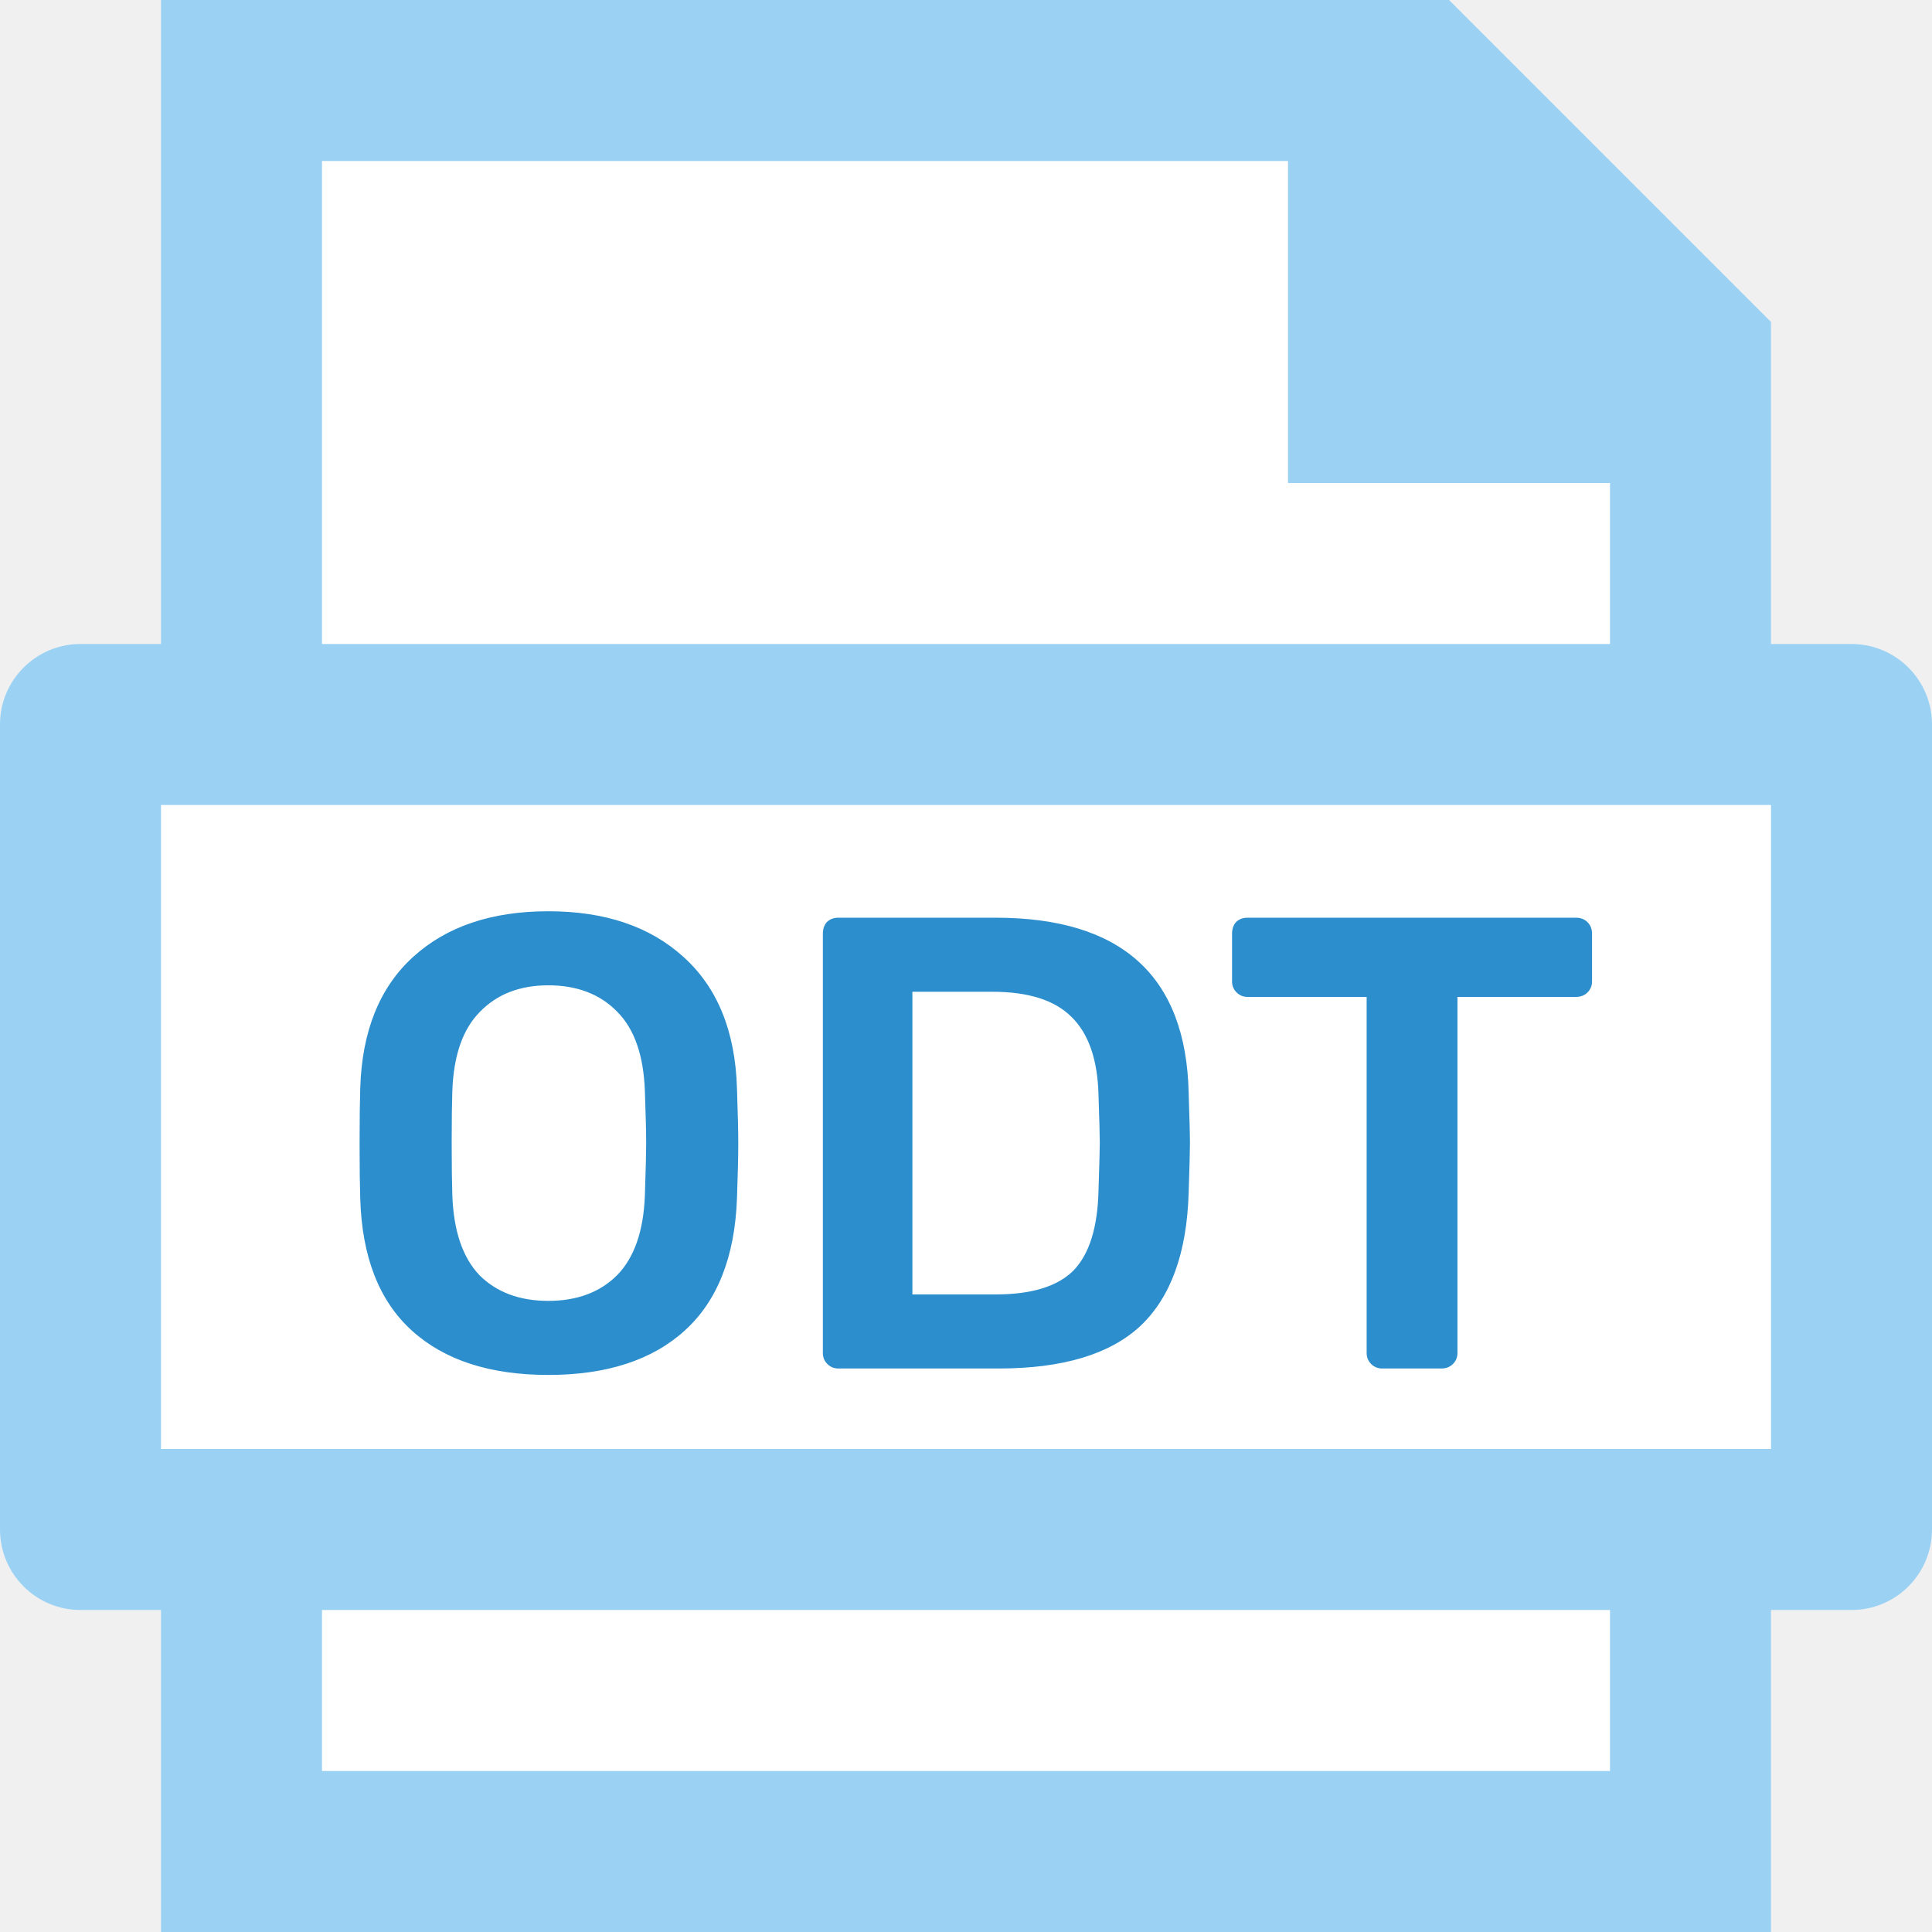
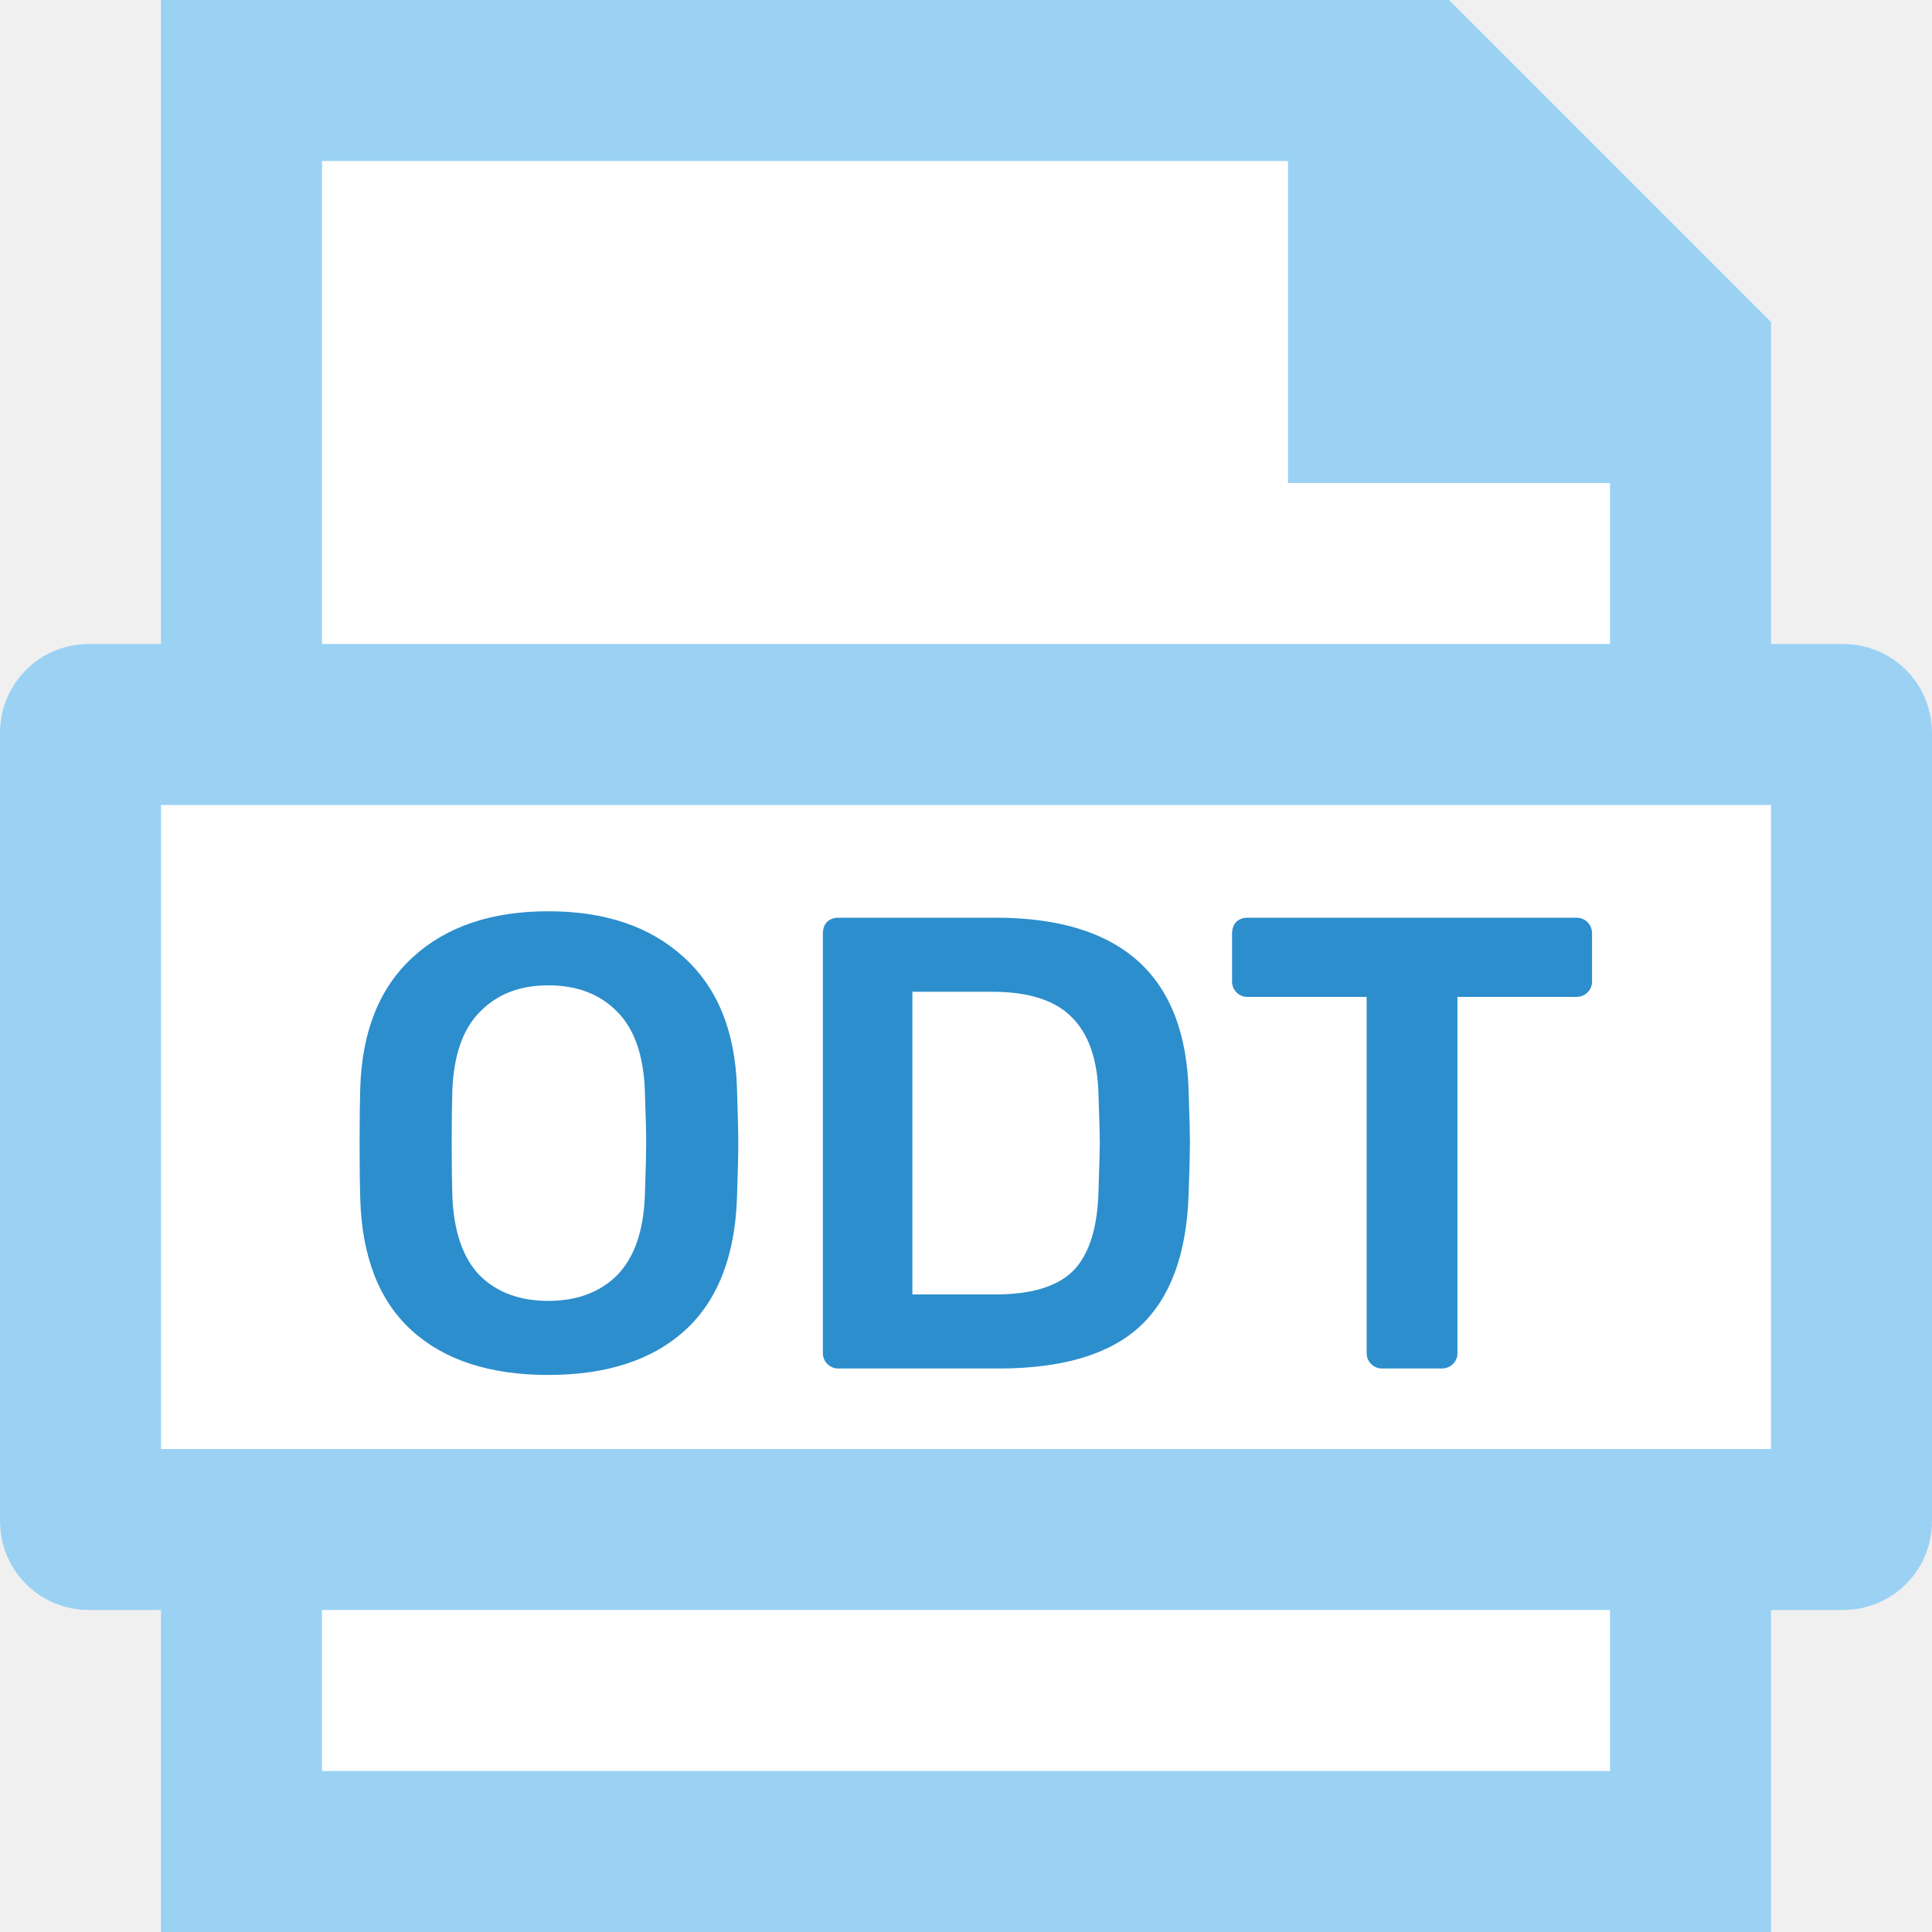
- <svg xmlns="http://www.w3.org/2000/svg" width="24" height="24" viewBox="0 0 24 24" fill="none">
-   <path d="M3 1H17V4V5H18H21V23H3V1ZM19 2.414L19.586 3H19V2.414Z" fill="white" stroke="#9BD2F4" stroke-width="2" />
-   <mask id="path-2-inside-1" fill="white">
-     <rect y="8" width="24" height="12" rx="1" />
-   </mask>
-   <rect y="8" width="24" height="12" rx="1" fill="white" stroke="#9BD2F4" stroke-width="4" mask="url(#path-2-inside-1)" />
-   <path d="M6.811 17.08C6.086 17.08 5.52 16.896 5.115 16.528C4.71 16.16 4.496 15.613 4.475 14.888C4.47 14.733 4.467 14.507 4.467 14.208C4.467 13.904 4.47 13.675 4.475 13.52C4.496 12.811 4.715 12.267 5.131 11.888C5.547 11.509 6.107 11.32 6.811 11.32C7.515 11.32 8.075 11.509 8.491 11.888C8.912 12.267 9.134 12.811 9.155 13.52C9.166 13.829 9.171 14.059 9.171 14.208C9.171 14.352 9.166 14.579 9.155 14.888C9.128 15.613 8.912 16.16 8.507 16.528C8.102 16.896 7.536 17.08 6.811 17.08ZM6.811 16.16C7.168 16.16 7.454 16.053 7.667 15.84C7.88 15.621 7.995 15.291 8.011 14.848C8.022 14.528 8.027 14.312 8.027 14.2C8.027 14.077 8.022 13.861 8.011 13.552C7.995 13.109 7.88 12.781 7.667 12.568C7.454 12.349 7.168 12.24 6.811 12.24C6.459 12.24 6.176 12.349 5.963 12.568C5.75 12.781 5.635 13.109 5.619 13.552C5.614 13.707 5.611 13.923 5.611 14.2C5.611 14.472 5.614 14.688 5.619 14.848C5.635 15.291 5.747 15.621 5.955 15.84C6.168 16.053 6.454 16.16 6.811 16.16ZM10.414 17C10.36 17 10.315 16.981 10.278 16.944C10.24 16.907 10.222 16.861 10.222 16.808V11.6C10.222 11.541 10.238 11.493 10.27 11.456C10.307 11.419 10.355 11.4 10.414 11.4H12.366C13.934 11.4 14.734 12.125 14.766 13.576C14.776 13.885 14.782 14.093 14.782 14.2C14.782 14.301 14.776 14.507 14.766 14.816C14.744 15.563 14.544 16.115 14.166 16.472C13.787 16.824 13.2 17 12.406 17H10.414ZM12.366 16.08C12.814 16.08 13.136 15.981 13.334 15.784C13.531 15.581 13.635 15.251 13.646 14.792C13.656 14.472 13.662 14.272 13.662 14.192C13.662 14.107 13.656 13.909 13.646 13.6C13.635 13.163 13.523 12.84 13.31 12.632C13.102 12.424 12.774 12.32 12.326 12.32H11.334V16.08H12.366ZM17.169 17C17.116 17 17.07 16.981 17.033 16.944C16.996 16.907 16.977 16.861 16.977 16.808V12.384H15.497C15.444 12.384 15.398 12.365 15.361 12.328C15.324 12.291 15.305 12.245 15.305 12.192V11.6C15.305 11.541 15.321 11.493 15.353 11.456C15.39 11.419 15.438 11.4 15.497 11.4H19.577C19.636 11.4 19.684 11.419 19.721 11.456C19.758 11.493 19.777 11.541 19.777 11.6V12.192C19.777 12.245 19.758 12.291 19.721 12.328C19.684 12.365 19.636 12.384 19.577 12.384H18.105V16.808C18.105 16.861 18.086 16.907 18.049 16.944C18.012 16.981 17.964 17 17.905 17H17.169Z" fill="#2C8ECC" />
+ <svg xmlns="http://www.w3.org/2000/svg" width="240" height="240" viewBox="0 0 24 24" fill="none">
+   <path d="M3 1h14v4h4v18H3V1zm16 1.414L19.586 3H19v-.586z" fill="#fff" stroke="#9BD2F4" stroke-width="2" />
+   <rect x="1" y="9" width="22" height="10" rx="0.1" fill="#fff" stroke="#9BD2F4" stroke-width="2" />
+   <path d="M6.811 17.08c-.725 0-1.291-.184-1.696-.552-.405-.368-.619-.915-.64-1.64-.005-.155-.008-.381-.008-.68 0-.304.003-.533.008-.688.021-.709.24-1.253.656-1.632.416-.379.976-.568 1.68-.568s1.264.189 1.68.568c.421.379.643.923.664 1.632.011.309.016.539.016.688 0 .144-.005.371-.016.68-.027.725-.243 1.272-.648 1.64-.405.368-.971.552-1.696.552zm0-.92c.357 0 .643-.107.856-.32.213-.219.328-.549.344-.992.011-.32.016-.536.016-.648 0-.123-.005-.339-.016-.648-.016-.443-.131-.771-.344-.984-.213-.219-.499-.328-.856-.328-.352 0-.635.109-.848.328-.213.213-.328.541-.344.984-.005.155-.008.371-.008.648 0 .272.003.488.008.648.016.443.128.773.336.992.213.213.499.32.856.32zm3.603.84c-.053 0-.099-.019-.136-.056-.037-.037-.056-.083-.056-.136V11.6c0-.059.016-.107.048-.144.037-.037.085-.056.144-.056h1.952c1.568 0 2.368.725 2.4 2.176.011.309.016.517.016.624 0 .101-.005.307-.016.616-.021.747-.221 1.299-.6 1.656-.379.352-.965.528-1.76.528h-1.992zm1.952-.92c.448 0 .771-.099.968-.296.197-.203.301-.533.312-.992.011-.32.016-.52.016-.6 0-.085-.005-.283-.016-.592-.011-.437-.123-.76-.336-.968-.208-.208-.536-.312-.984-.312h-.992v3.76h1.032zm4.803.92c-.053 0-.099-.019-.136-.056-.037-.037-.056-.083-.056-.136v-4.424h-1.48c-.053 0-.099-.019-.136-.056-.037-.037-.056-.083-.056-.136V11.6c0-.059.016-.107.048-.144.037-.037.085-.056.144-.056h4.08c.059 0 .107.019.144.056.037.037.056.085.056.144v.592c0 .053-.019.099-.056.136-.037.037-.085.056-.144.056h-1.472v4.424c0 .053-.019.099-.056.136-.037.037-.085.056-.144.056h-.736z" fill="#2C8ECC" />
</svg>
